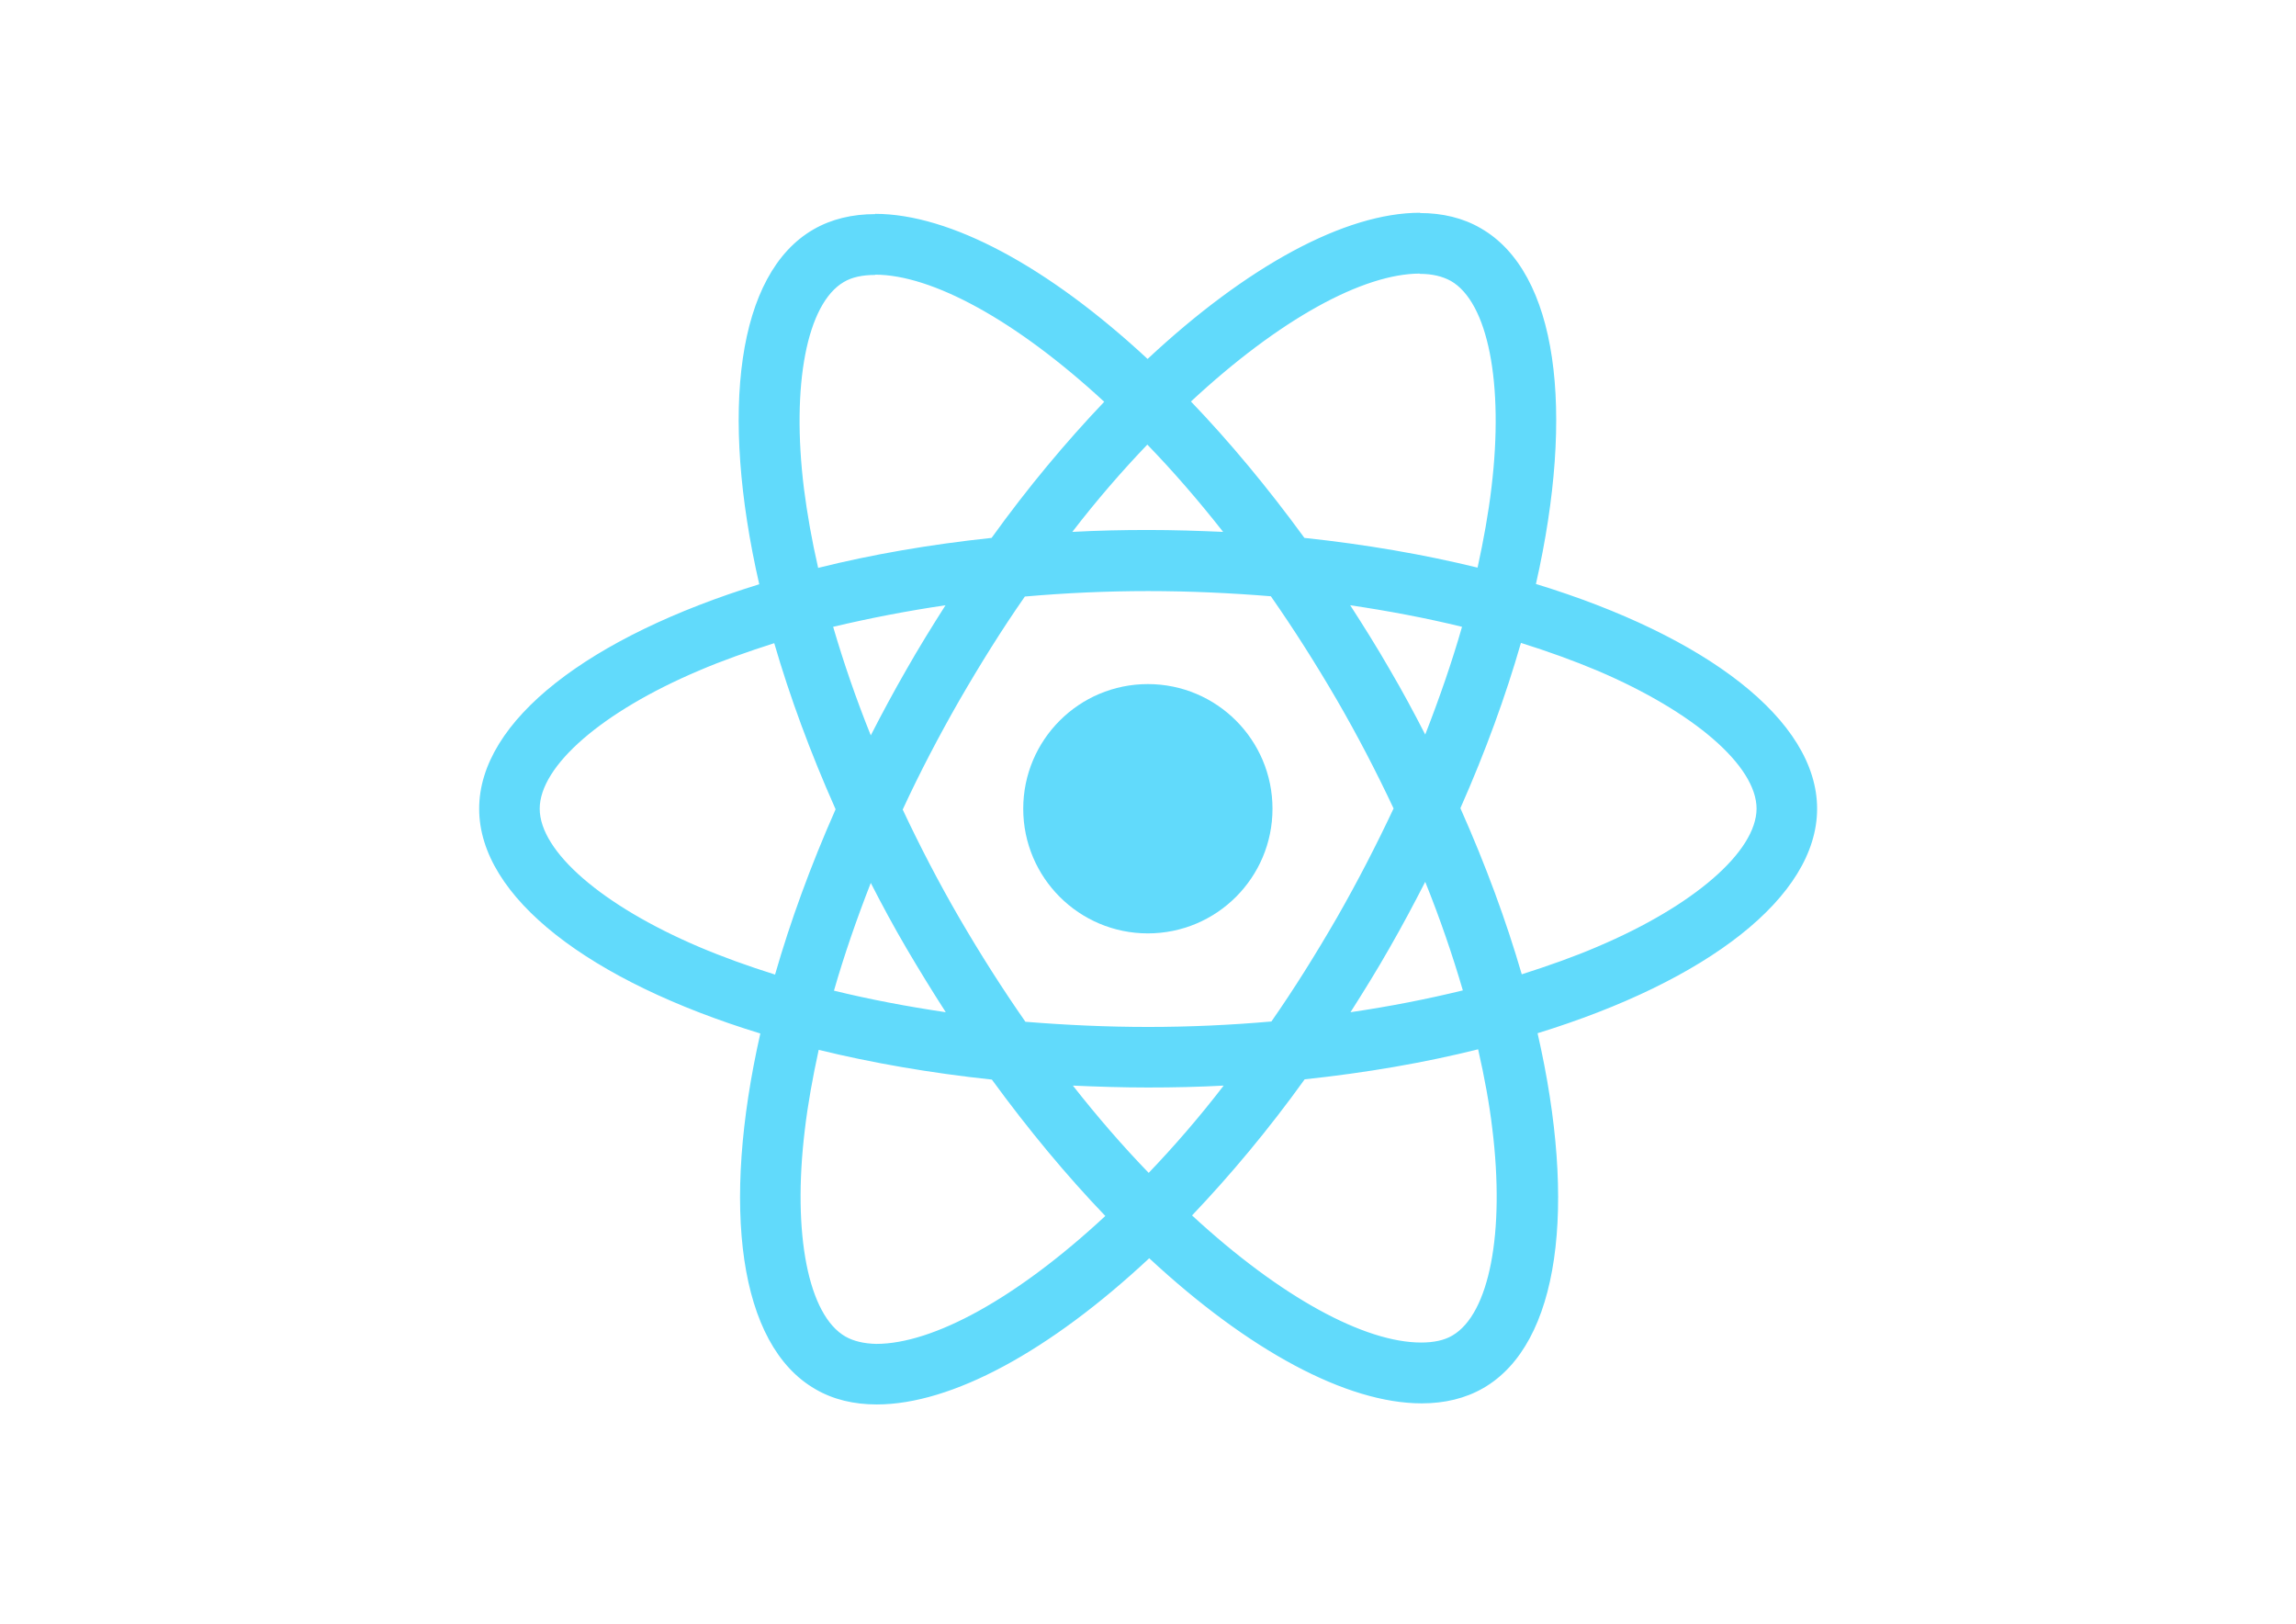
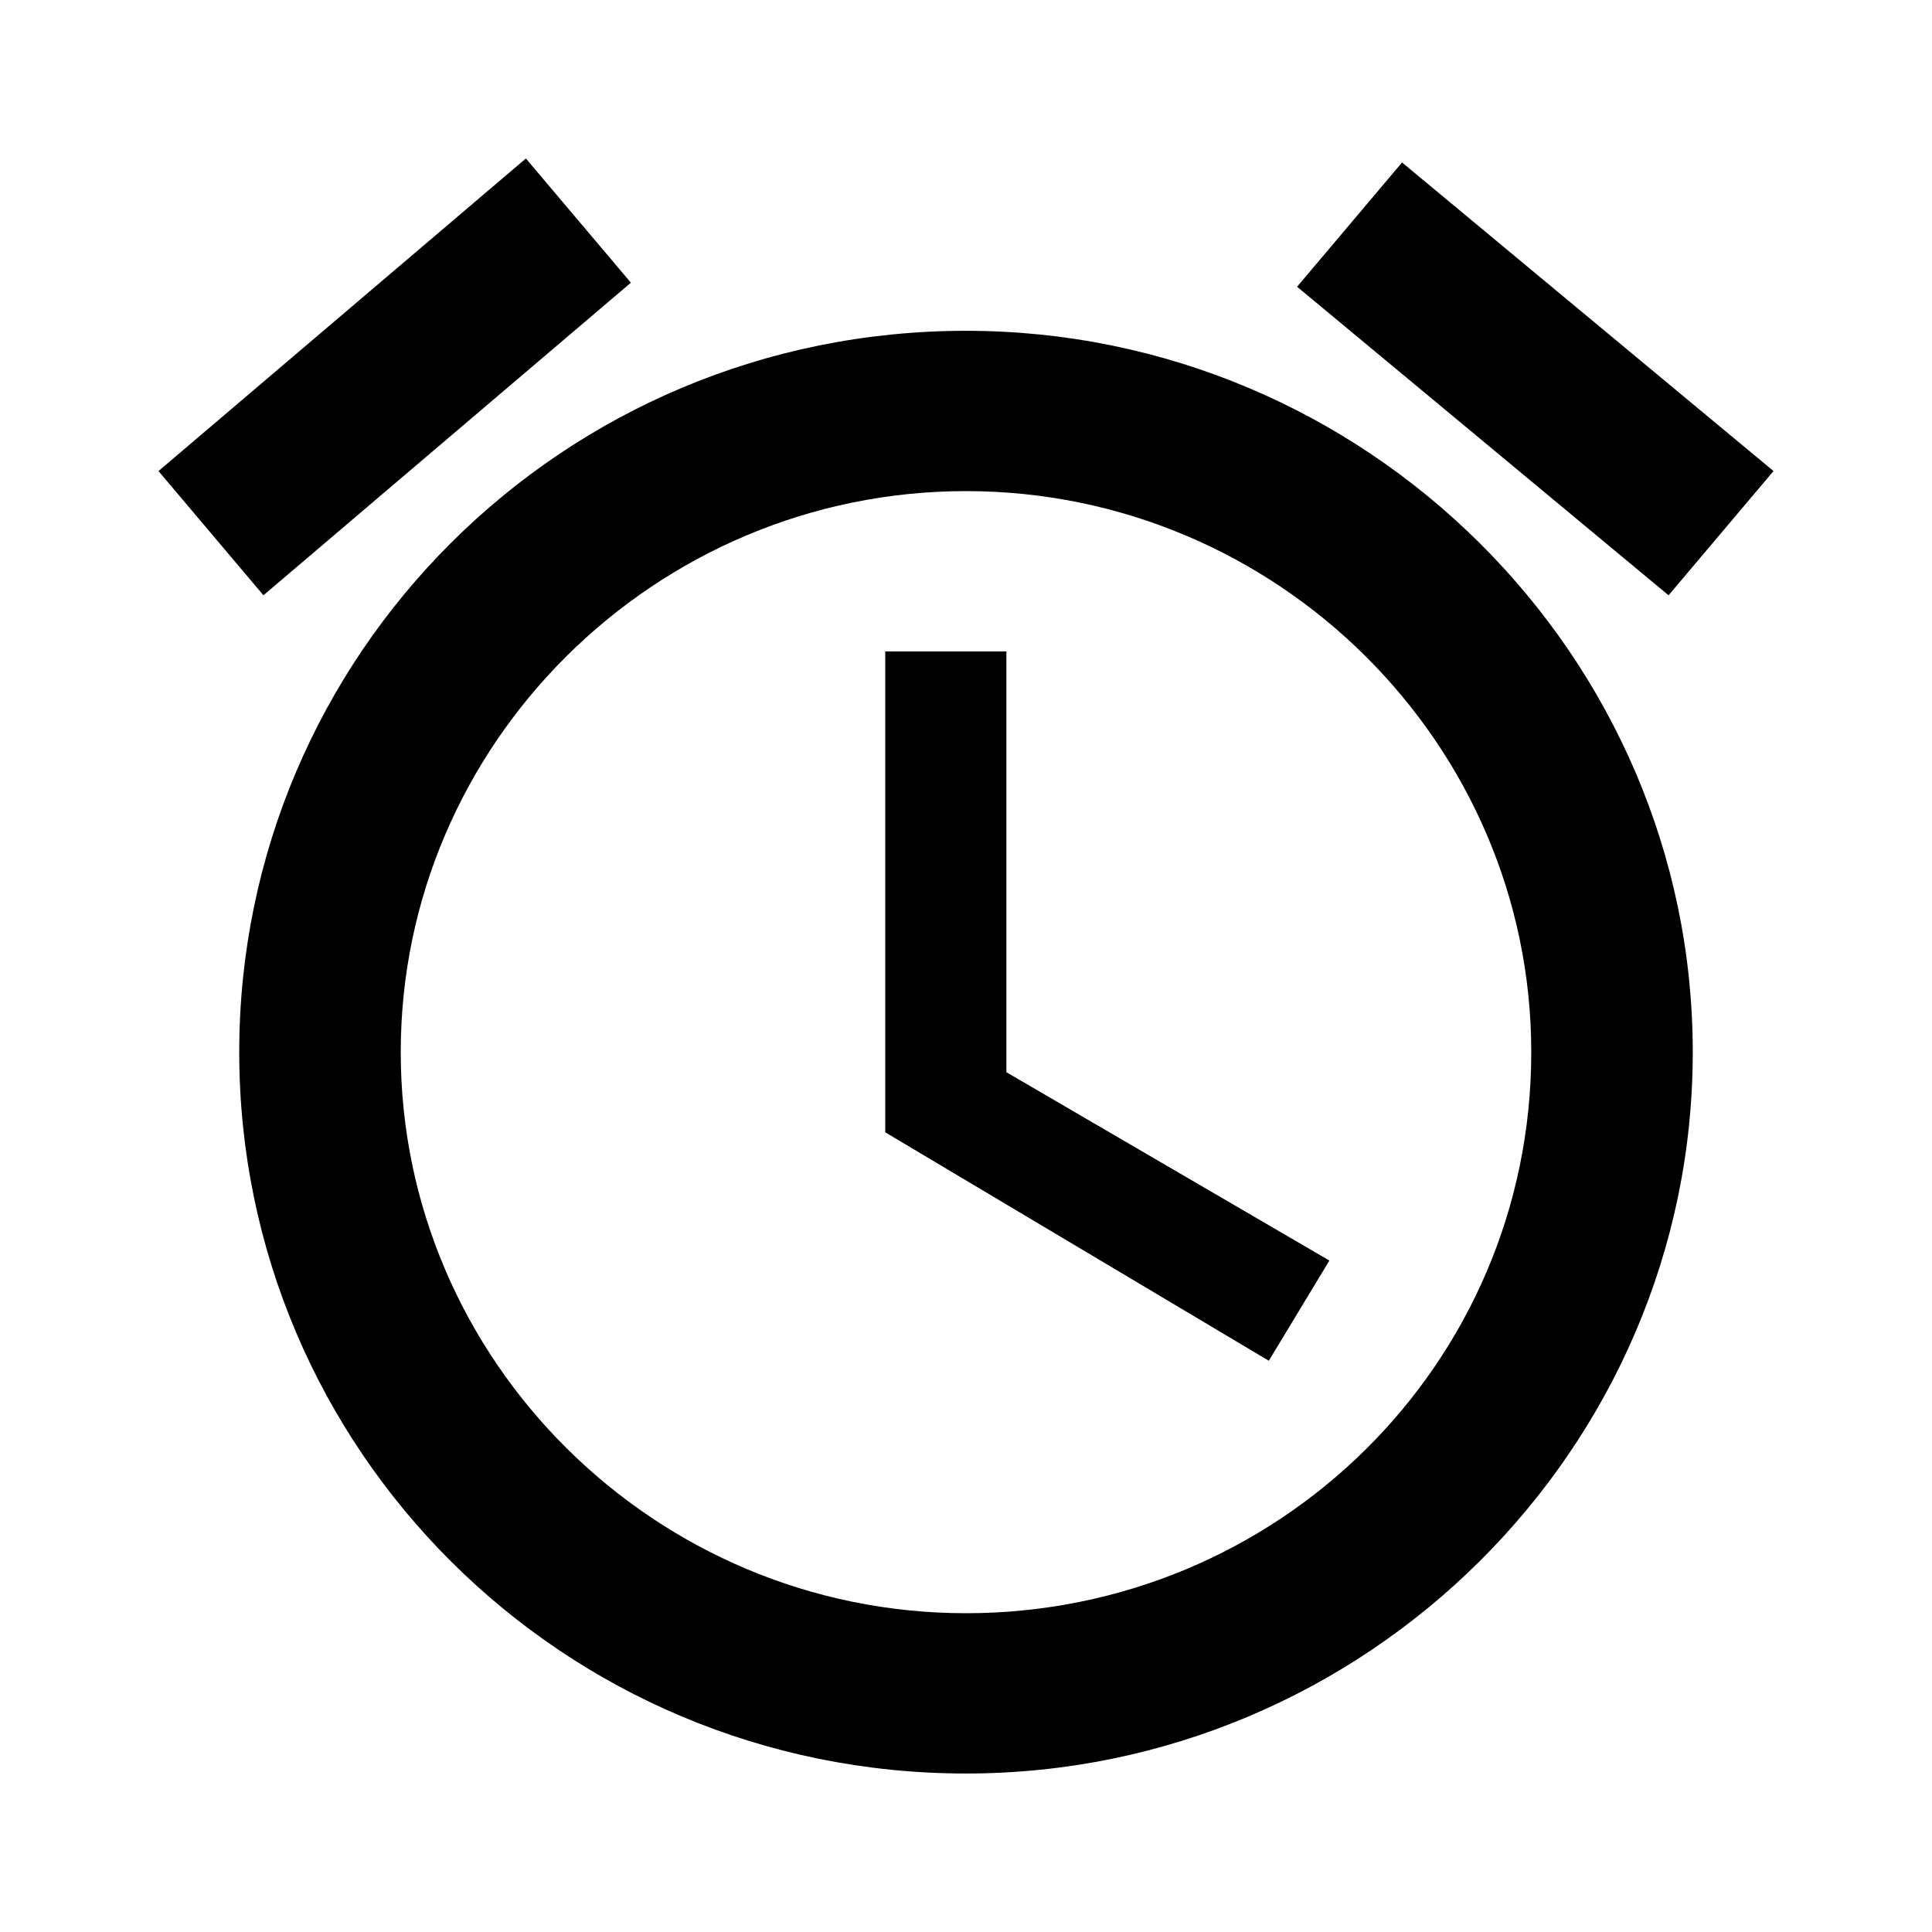
- <svg xmlns="http://www.w3.org/2000/svg" viewBox="0 0 841.9 595.3">
-   <g fill="#61DAFB">
-     <path d="M666.3 296.5c0-32.5-40.7-63.3-103.1-82.4 14.4-63.6 8-114.2-20.2-130.4-6.5-3.8-14.1-5.6-22.4-5.6v22.3c4.6 0 8.3.9 11.4 2.6 13.6 7.8 19.5 37.5 14.9 75.7-1.1 9.4-2.9 19.3-5.1 29.4-19.6-4.8-41-8.5-63.5-10.9-13.5-18.5-27.5-35.3-41.6-50 32.6-30.3 63.2-46.9 84-46.9V78c-27.5 0-63.5 19.6-99.9 53.6-36.4-33.8-72.4-53.2-99.9-53.2v22.3c20.7 0 51.4 16.5 84 46.6-14 14.7-28 31.4-41.3 49.9-22.6 2.4-44 6.1-63.6 11-2.3-10-4-19.7-5.2-29-4.7-38.2 1.1-67.9 14.6-75.8 3-1.8 6.9-2.6 11.5-2.6V78.5c-8.4 0-16 1.8-22.6 5.6-28.1 16.2-34.4 66.7-19.9 130.1-62.2 19.2-102.7 49.9-102.7 82.3 0 32.5 40.7 63.3 103.1 82.4-14.4 63.6-8 114.2 20.2 130.4 6.5 3.8 14.1 5.6 22.5 5.6 27.5 0 63.5-19.6 99.9-53.6 36.4 33.8 72.4 53.2 99.9 53.2 8.4 0 16-1.8 22.6-5.6 28.1-16.2 34.4-66.7 19.9-130.1 62-19.1 102.5-49.9 102.5-82.3zm-130.2-66.7c-3.7 12.9-8.3 26.2-13.5 39.5-4.1-8-8.4-16-13.1-24-4.6-8-9.5-15.8-14.4-23.4 14.2 2.1 27.9 4.7 41 7.9zm-45.8 106.5c-7.8 13.5-15.8 26.3-24.1 38.2-14.9 1.3-30 2-45.2 2-15.1 0-30.2-.7-45-1.9-8.3-11.9-16.4-24.6-24.2-38-7.6-13.1-14.5-26.4-20.8-39.8 6.2-13.4 13.2-26.8 20.7-39.9 7.8-13.5 15.8-26.3 24.1-38.2 14.9-1.3 30-2 45.2-2 15.1 0 30.2.7 45 1.9 8.3 11.9 16.4 24.6 24.2 38 7.6 13.1 14.5 26.4 20.8 39.8-6.3 13.4-13.2 26.8-20.7 39.9zm32.3-13c5.4 13.4 10 26.8 13.8 39.8-13.1 3.2-26.9 5.9-41.2 8 4.9-7.7 9.8-15.6 14.4-23.7 4.6-8 8.9-16.1 13-24.1zM421.2 430c-9.3-9.6-18.6-20.3-27.8-32 9 .4 18.2.7 27.5.7 9.4 0 18.7-.2 27.8-.7-9 11.7-18.3 22.4-27.5 32zm-74.4-58.9c-14.2-2.1-27.9-4.7-41-7.9 3.7-12.9 8.3-26.2 13.5-39.5 4.1 8 8.4 16 13.1 24 4.7 8 9.5 15.8 14.4 23.4zM420.7 163c9.3 9.6 18.6 20.3 27.8 32-9-.4-18.2-.7-27.5-.7-9.4 0-18.7.2-27.8.7 9-11.7 18.3-22.4 27.5-32zm-74 58.9c-4.9 7.7-9.8 15.6-14.4 23.7-4.6 8-8.9 16-13 24-5.4-13.4-10-26.8-13.8-39.8 13.1-3.1 26.9-5.8 41.2-7.9zm-90.5 125.2c-35.4-15.1-58.3-34.9-58.3-50.6 0-15.7 22.9-35.6 58.3-50.6 8.6-3.7 18-7 27.7-10.1 5.7 19.6 13.2 40 22.5 60.9-9.2 20.8-16.6 41.1-22.2 60.6-9.9-3.1-19.3-6.5-28-10.2zM310 490c-13.6-7.8-19.5-37.5-14.9-75.7 1.1-9.4 2.9-19.3 5.1-29.4 19.6 4.8 41 8.5 63.5 10.9 13.5 18.5 27.5 35.3 41.6 50-32.6 30.3-63.2 46.9-84 46.9-4.5-.1-8.3-1-11.3-2.7zm237.2-76.2c4.7 38.2-1.1 67.9-14.6 75.8-3 1.8-6.9 2.6-11.5 2.6-20.7 0-51.4-16.5-84-46.6 14-14.7 28-31.4 41.3-49.9 22.6-2.4 44-6.1 63.6-11 2.3 10.1 4.1 19.8 5.2 29.1zm38.5-66.7c-8.6 3.7-18 7-27.7 10.1-5.7-19.6-13.2-40-22.5-60.9 9.2-20.8 16.6-41.1 22.2-60.6 9.9 3.1 19.3 6.5 28.1 10.2 35.4 15.1 58.3 34.9 58.3 50.6-.1 15.7-23 35.6-58.4 50.6zM320.8 78.4z" />
-     <circle cx="420.9" cy="296.5" r="45.7" />
-     <path d="M520.5 78.1z" />
-   </g>
+ <svg xmlns="http://www.w3.org/2000/svg" viewBox="0 0 512 512">
+   <path d="M470 124.837l-98.443-81.78-27.814 32.931 98.442 81.769L470 124.837zM167.192 74.919L139.366 42 42 124.837l27.814 32.919 97.378-82.837zm99.509 97.709H234.6v127.446l101.649 60.539L352.3 334.06l-85.6-49.917V172.628zM256 87.665c-107 0-192.601 86.021-192.601 191.166C63.399 383.98 149 470 256 470c105.936 0 192.601-86.02 192.601-191.169 0-105.144-86.665-191.166-192.601-191.166zm0 339.855c-82.393 0-149.8-66.906-149.8-148.688 0-81.777 67.407-148.684 149.8-148.684 82.394 0 149.8 66.906 149.8 148.684 0 82.839-67.406 148.688-149.8 148.688z" />
</svg>
